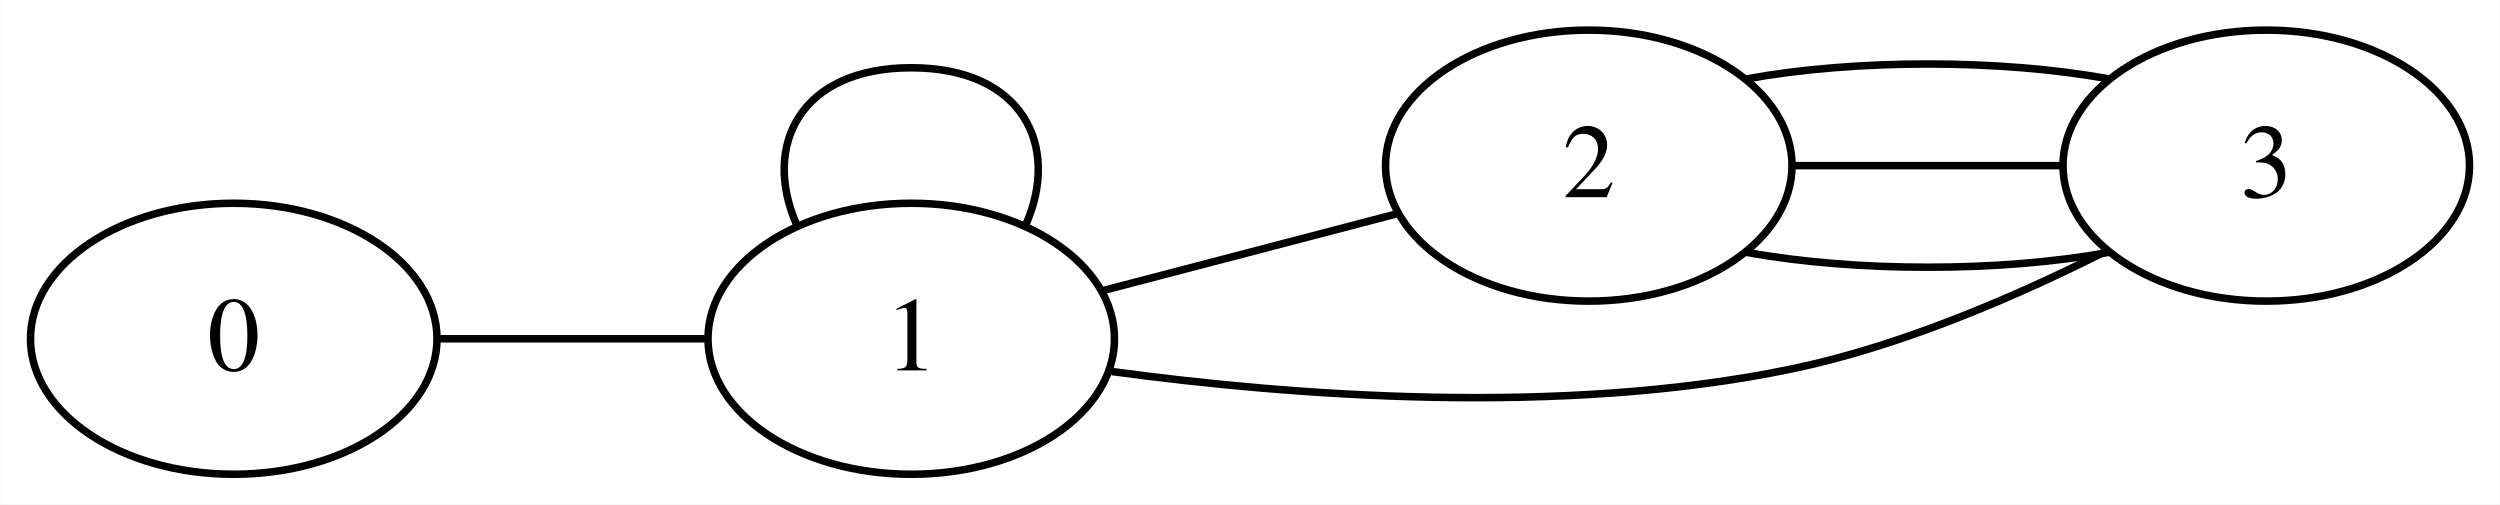
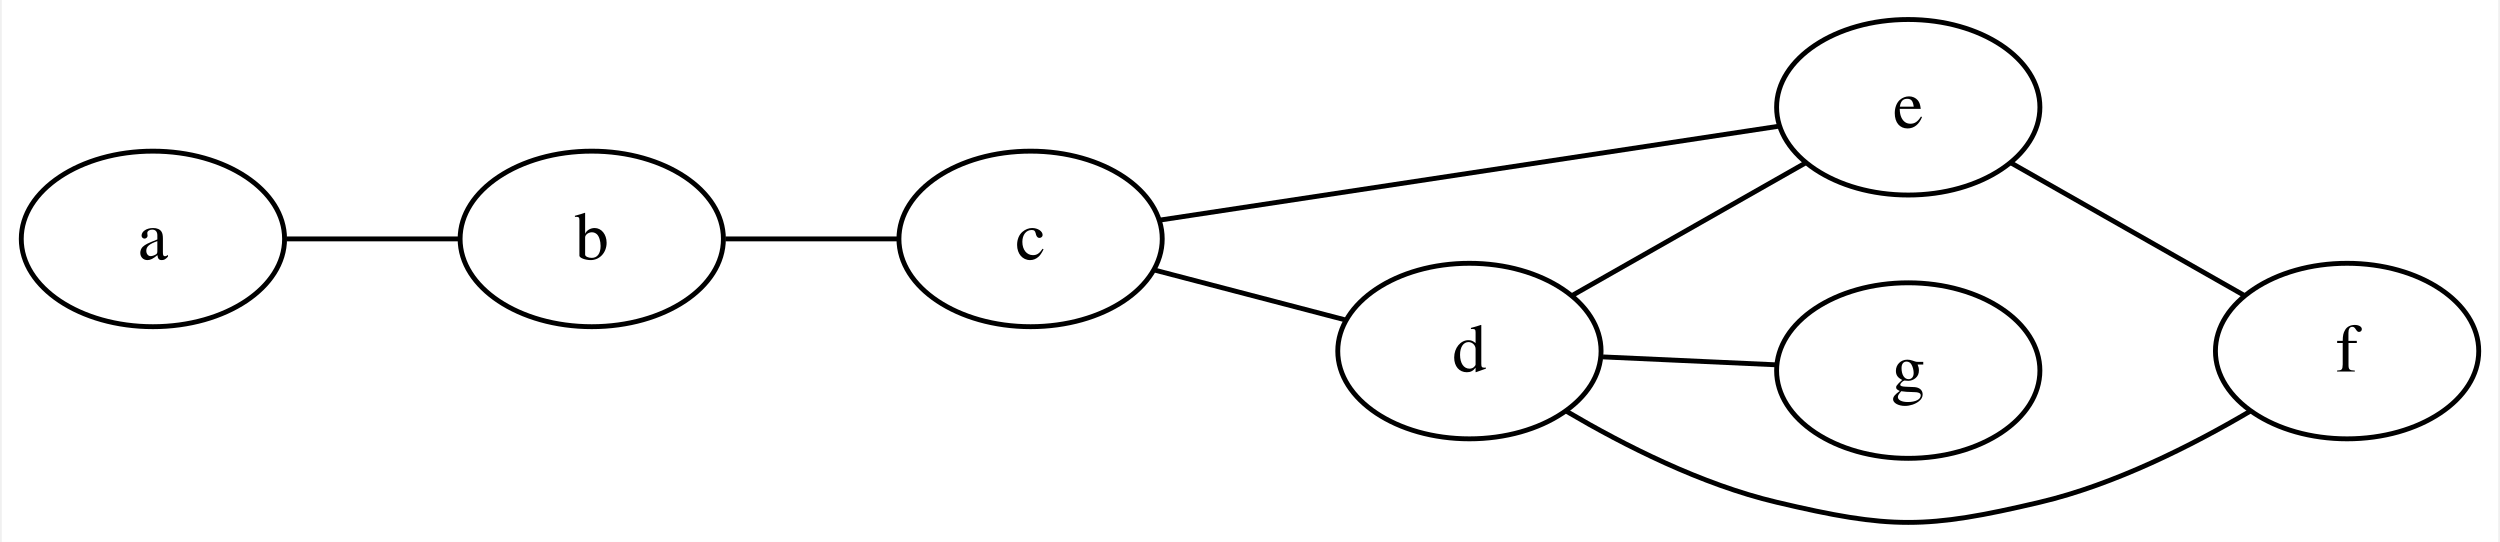
- <svg xmlns="http://www.w3.org/2000/svg" width="1487px" height="300px" viewBox="0.00 0.00 332.00 67.00">
-   <g id="graph0" class="graph" transform="scale(1.0 1.0) rotate(0.0) translate(4.0 63.0)">
-     <polygon fill="white" stroke="transparent" points="-4,4 -4,-63 328,-63 328,4 -4,4" />
+ <svg xmlns="http://www.w3.org/2000/svg" width="1384px" height="300px" viewBox="0.00 0.00 512.00 111.14">
+   <g id="graph0" class="graph" transform="scale(1.0 1.0) rotate(0.0) translate(4.0 107.14)">
+     <polygon fill="white" stroke="transparent" points="-4,4 -4,-107.14 508,-107.14 508,4 -4,4" />
    <g id="node1" class="node">
-       <ellipse fill="none" stroke="black" cx="27" cy="-18" rx="27" ry="18" />
-       <text text-anchor="middle" x="27" y="-13.8" font-family="Times,serif" font-size="14.00">0</text>
+       <ellipse fill="none" stroke="black" cx="27" cy="-58.14" rx="27" ry="18" />
+       <text text-anchor="middle" x="27" y="-53.94" font-family="Times,serif" font-size="14.00">a</text>
    </g>
    <g id="node2" class="node">
-       <ellipse fill="none" stroke="black" cx="117" cy="-18" rx="27" ry="18" />
-       <text text-anchor="middle" x="117" y="-13.8" font-family="Times,serif" font-size="14.00">1</text>
+       <ellipse fill="none" stroke="black" cx="117" cy="-58.14" rx="27" ry="18" />
+       <text text-anchor="middle" x="117" y="-53.94" font-family="Times,serif" font-size="14.00">b</text>
    </g>
    <g id="1" class="edge link-class">
-       <path fill="none" stroke="black" d="M54.4,-18C65.64,-18 78.72,-18 89.92,-18" />
+       <path fill="none" stroke="black" d="M54.4,-58.14C65.64,-58.14 78.72,-58.14 89.92,-58.14" />
+     </g>
+     <g id="node3" class="node">
+       <ellipse fill="none" stroke="black" cx="207" cy="-58.14" rx="27" ry="18" />
+       <text text-anchor="middle" x="207" y="-53.94" font-family="Times,serif" font-size="14.00">c</text>
+     </g>
+     <g id="2" class="edge link-class">
+       <path fill="none" stroke="black" d="M144.4,-58.14C155.64,-58.14 168.72,-58.14 179.92,-58.14" />
+     </g>
+     <g id="node4" class="node">
+       <ellipse fill="none" stroke="black" cx="387" cy="-85.14" rx="27" ry="18" />
+       <text text-anchor="middle" x="387" y="-80.94" font-family="Times,serif" font-size="14.00">e</text>
+     </g>
+     <g id="4" class="edge link-class">
+       <path fill="none" stroke="black" d="M233.5,-62C267.34,-67.14 326.73,-76.15 360.54,-81.27" />
+     </g>
+     <g id="node5" class="node">
+       <ellipse fill="none" stroke="black" cx="297" cy="-35.14" rx="27" ry="18" />
+       <text text-anchor="middle" x="297" y="-30.94" font-family="Times,serif" font-size="14.00">d</text>
+     </g>
+     <g id="3" class="edge link-class">
+       <path fill="none" stroke="black" d="M232.51,-51.73C244.72,-48.54 259.43,-44.69 271.62,-41.51" />
+     </g>
+     <g id="node7" class="node">
+       <ellipse fill="none" stroke="black" cx="477" cy="-35.14" rx="27" ry="18" />
+       <text text-anchor="middle" x="477" y="-30.94" font-family="Times,serif" font-size="14.00">f</text>
    </g>
    <g id="5" class="edge link-class">
-       <path fill="none" stroke="black" d="M101.77,-33.17C97.16,-43.66 102.23,-54 117,-54 131.77,-54 136.84,-43.66 132.23,-33.17" />
-     </g>
-     <g id="node3" class="node">
-       <ellipse fill="none" stroke="black" cx="207" cy="-41" rx="27" ry="18" />
-       <text text-anchor="middle" x="207" y="-36.8" font-family="Times,serif" font-size="14.00">2</text>
-     </g>
-     <g id="3" class="edge link-class">
-       <path fill="none" stroke="black" d="M142.51,-24.41C154.72,-27.6 169.43,-31.44 181.62,-34.63" />
-     </g>
-     <g id="node4" class="node">
-       <ellipse fill="none" stroke="black" cx="297" cy="-41" rx="27" ry="18" />
-       <text text-anchor="middle" x="297" y="-36.8" font-family="Times,serif" font-size="14.00">3</text>
+       <path fill="none" stroke="black" d="M407.97,-73.79C422.27,-65.66 441.45,-54.76 455.81,-46.61" />
    </g>
    <g id="6" class="edge link-class">
-       <path fill="none" stroke="black" d="M227.97,-29.48C242.37,-26.84 261.73,-26.84 276.11,-29.49" />
+       <path fill="none" stroke="black" d="M317.97,-46.48C332.27,-54.61 351.45,-65.51 365.81,-73.66" />
    </g>
-     <g id="4" class="edge link-class">
-       <path fill="none" stroke="black" d="M227.97,-52.52C242.37,-55.16 261.73,-55.16 276.11,-52.51" />
+     <g id="node6" class="node">
+       <ellipse fill="none" stroke="black" cx="387" cy="-31.14" rx="27" ry="18" />
+       <text text-anchor="middle" x="387" y="-26.94" font-family="Times,serif" font-size="14.00">g</text>
    </g>
-     <g id="2" class="edge link-class">
-       <path fill="none" stroke="black" d="M275.76,-29.66C263.97,-23.71 248.6,-17.04 234,-14 203.42,-7.63 167.35,-10.44 143.64,-13.65" />
+     <g id="8" class="edge link-class">
+       <path fill="none" stroke="black" d="M324.4,-33.94C335.64,-33.42 348.72,-32.83 359.92,-32.32" />
    </g>
    <g id="7" class="edge link-class">
-       <path fill="none" stroke="black" d="M269.92,-41C258.72,-41 245.64,-41 234.4,-41" />
+       <path fill="none" stroke="black" d="M316.94,-22.77C328.78,-15.79 344.66,-7.76 360,-4.14 383.36,1.38 390.64,1.38 414,-4.14 429.34,-7.76 445.22,-15.79 457.06,-22.77" />
    </g>
  </g>
</svg>
